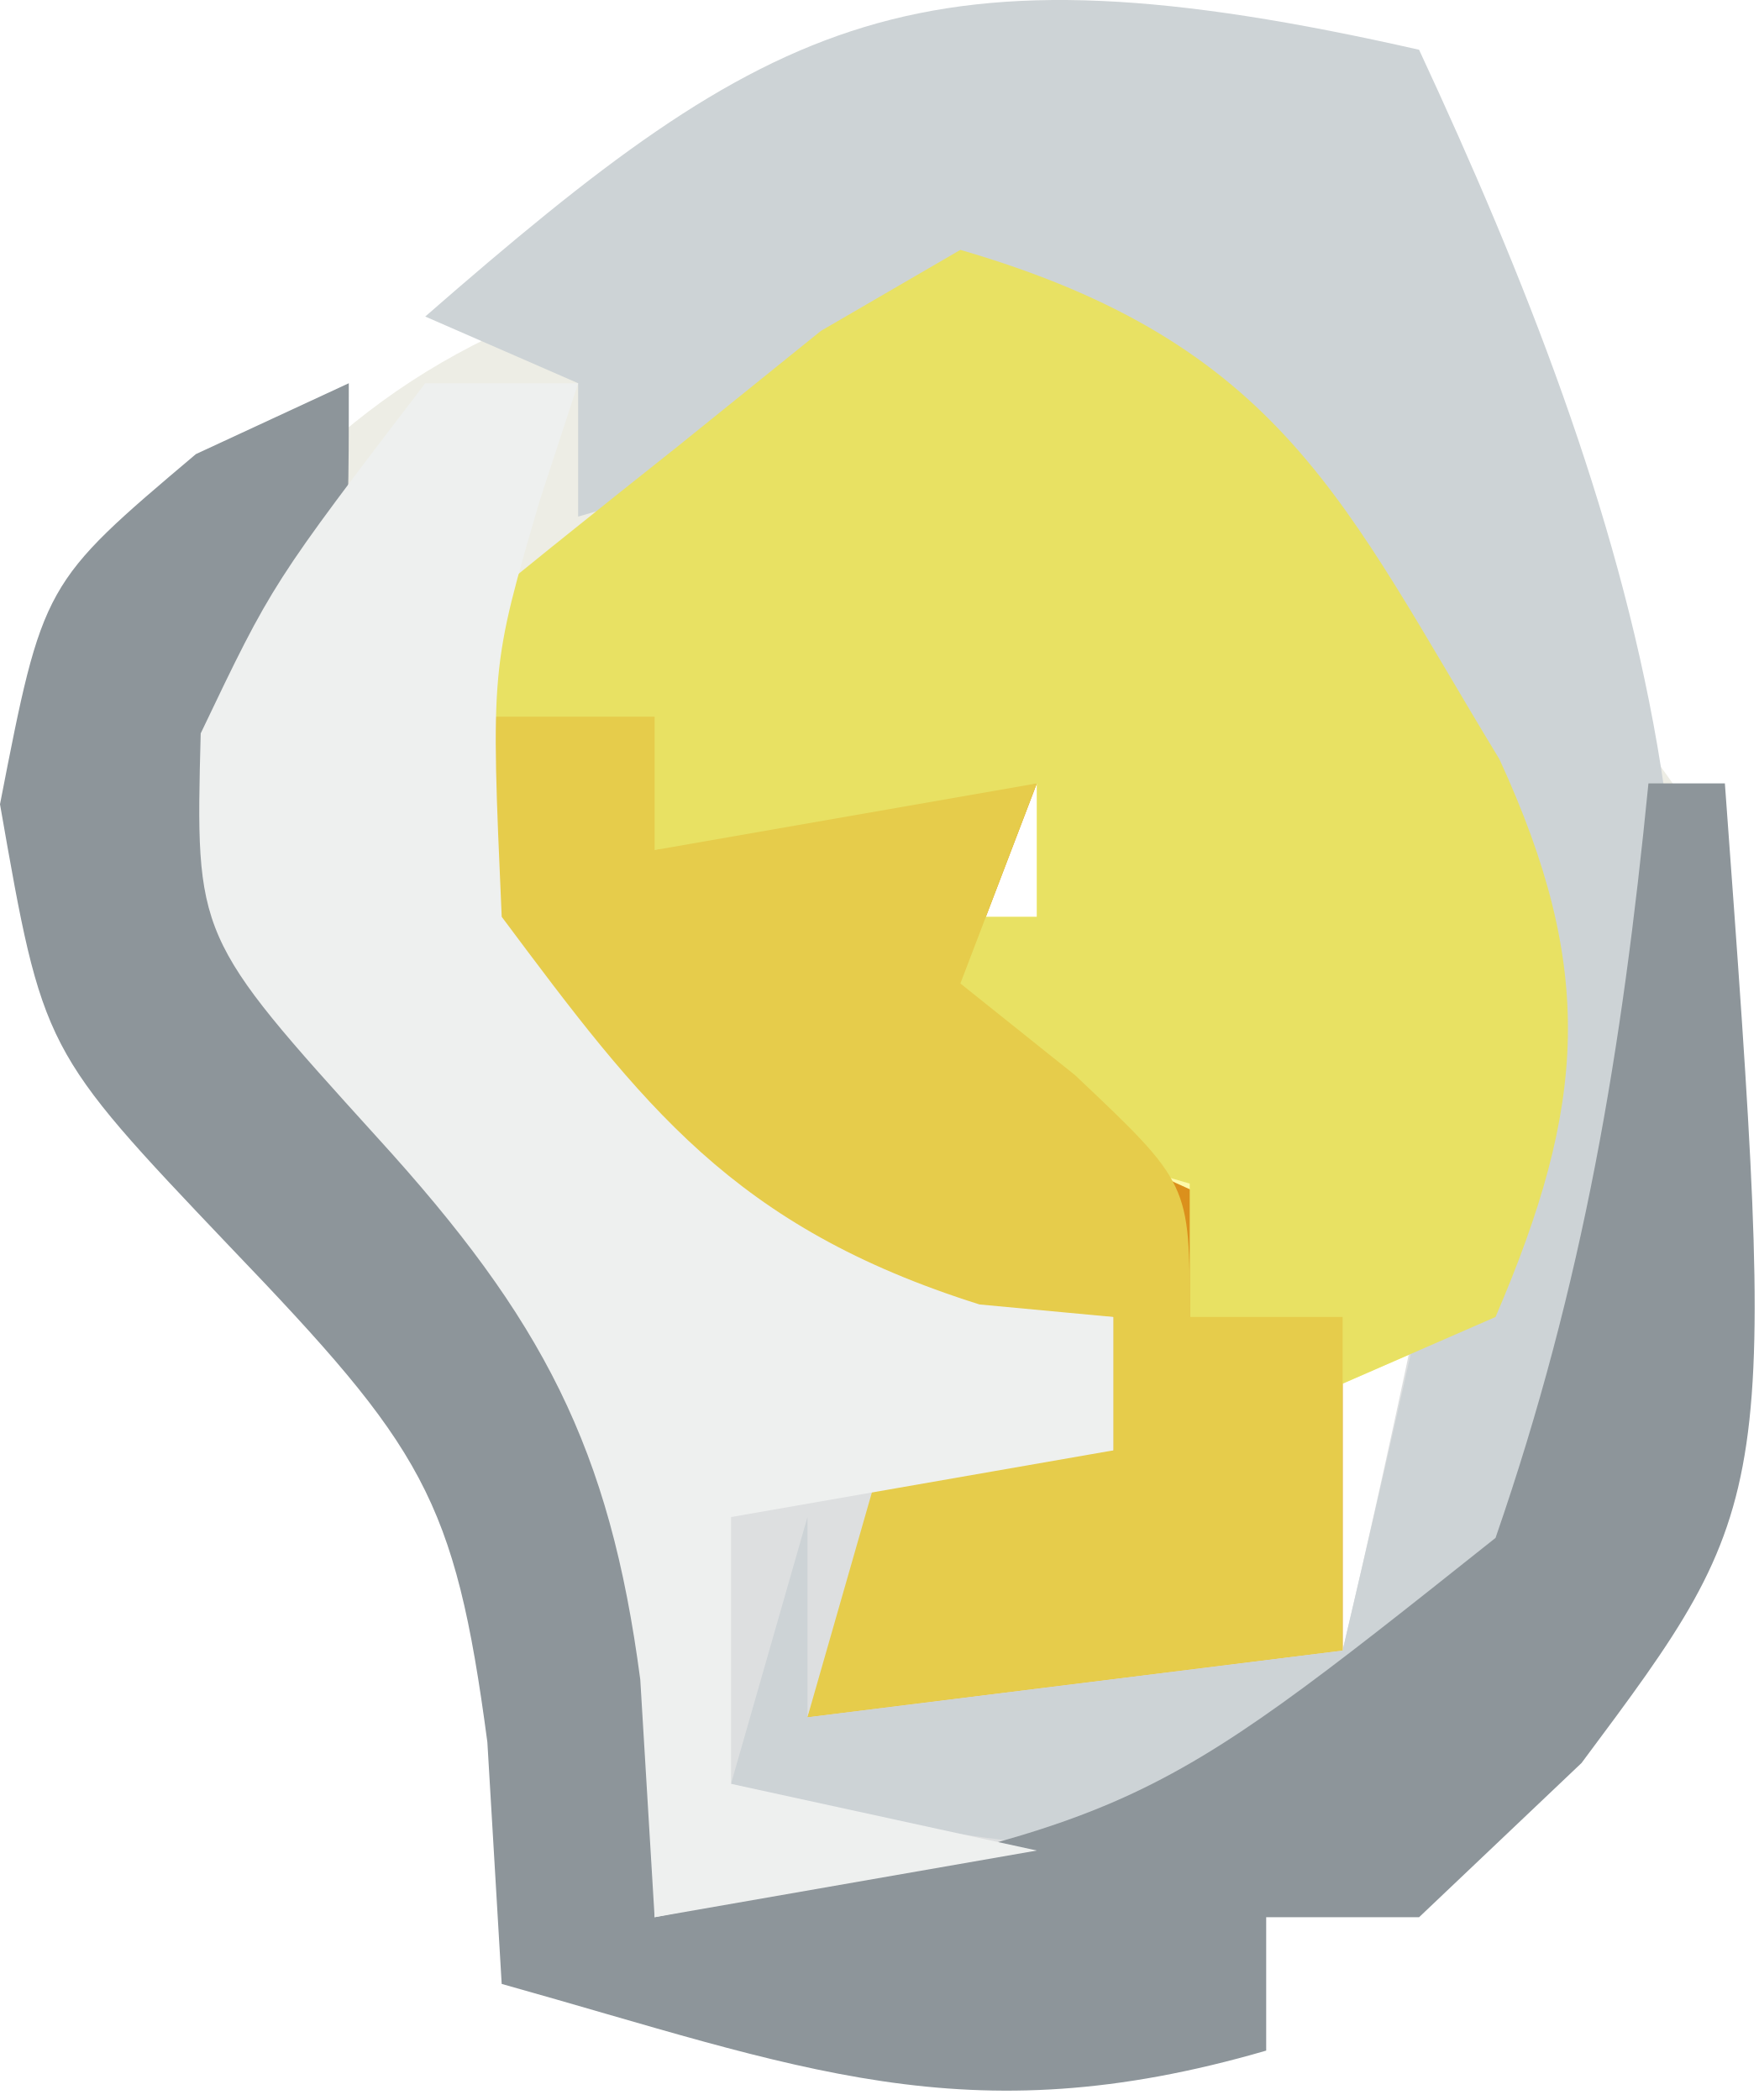
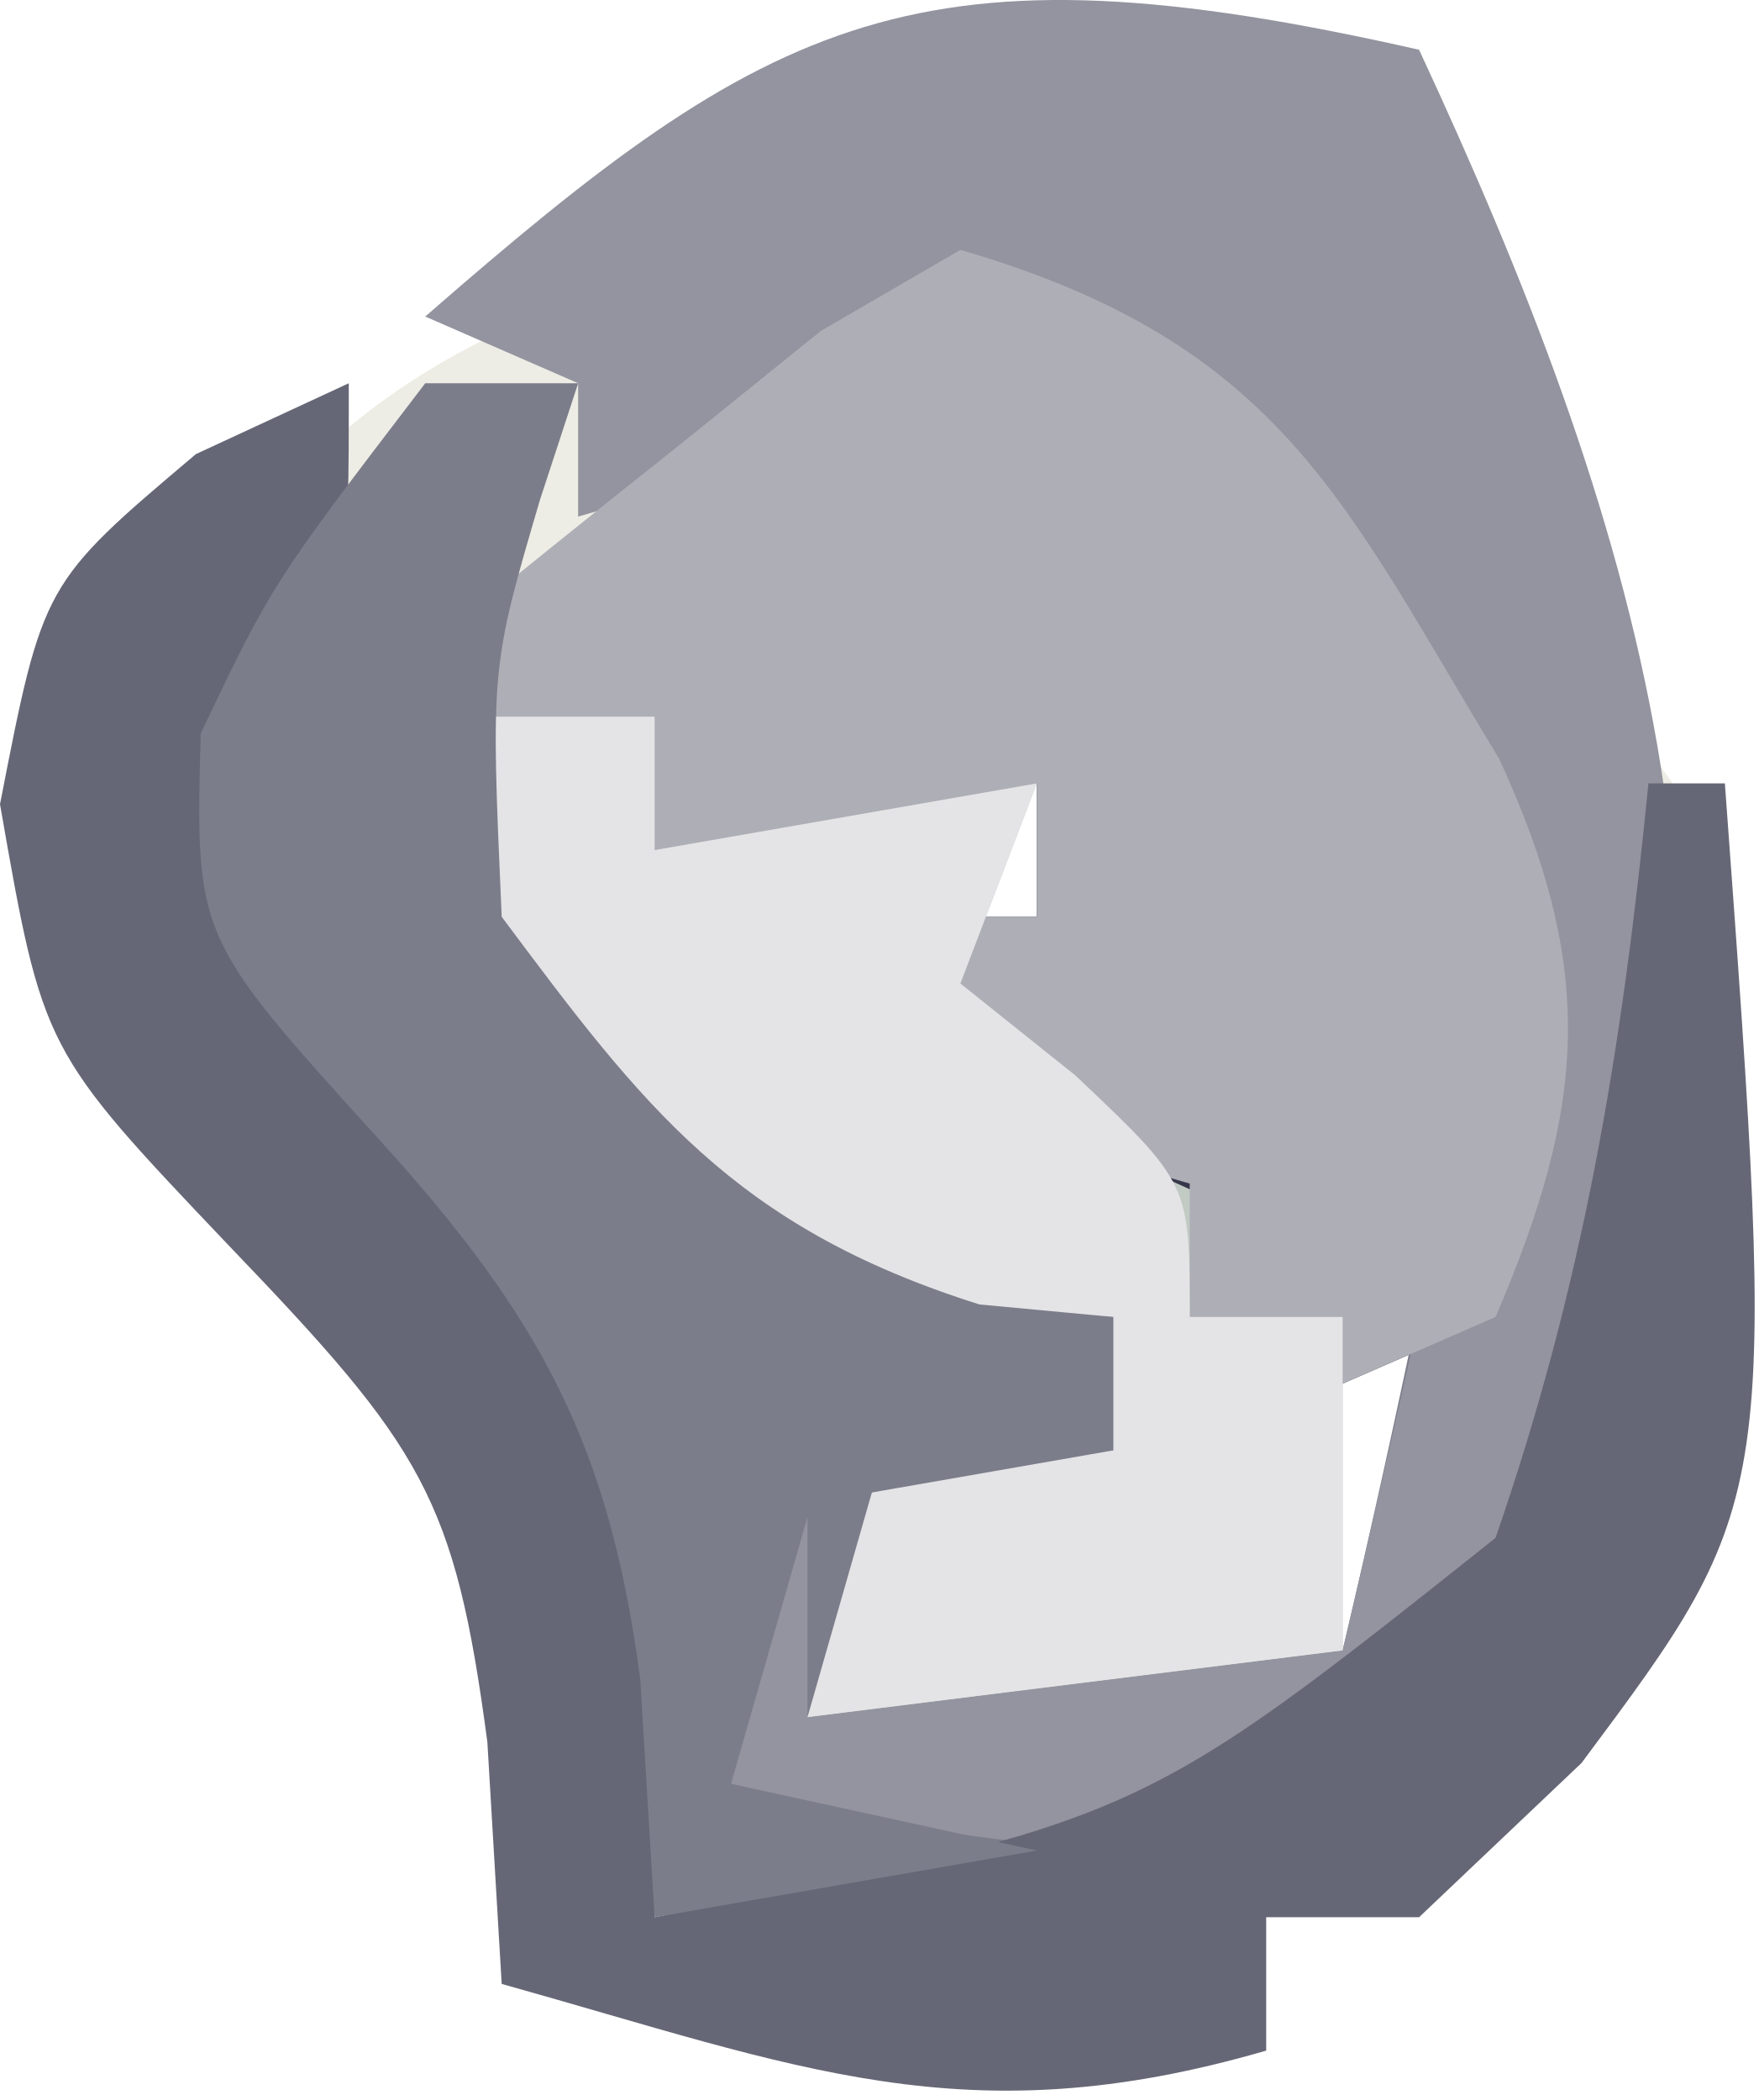
<svg xmlns="http://www.w3.org/2000/svg" width="103" height="123" viewBox="0 0 103 123" fill="none">
-   <path d="M56.249 14.635C72.295 19.301 76.147 25.18 84.077 37.86C89.942 51.251 88.734 62.945 87.593 77.138C84.637 78.427 81.682 79.716 78.637 81.044C77.16 78.466 75.682 75.887 74.16 73.231C71.204 72.022 68.249 70.814 65.204 69.569C56.249 65.418 56.249 65.418 51.772 53.699C54.727 53.699 57.682 53.699 60.727 53.699C60.727 51.121 60.727 48.542 60.727 45.886C57.31 46.772 53.893 47.659 50.372 48.572C46.401 48.975 42.43 49.377 38.339 49.793C30.87 44.009 30.87 44.009 24.906 38.073C29.799 34.038 34.755 30.061 39.738 26.11C42.491 23.889 45.244 21.669 48.081 19.381C52.124 17.031 52.124 17.031 56.249 14.635Z" fill="#FEFAA9" />
+   <path d="M56.249 14.635C72.295 19.301 76.147 25.18 84.077 37.86C89.942 51.251 88.734 62.945 87.593 77.138C84.637 78.427 81.682 79.716 78.637 81.044C77.16 78.466 75.682 75.887 74.16 73.231C71.204 72.022 68.249 70.814 65.204 69.569C56.249 65.418 56.249 65.418 51.772 53.699C54.727 53.699 57.682 53.699 60.727 53.699C60.727 51.121 60.727 48.542 60.727 45.886C57.31 46.772 53.893 47.659 50.372 48.572C46.401 48.975 42.43 49.377 38.339 49.793C30.87 44.009 30.87 44.009 24.906 38.073C29.799 34.038 34.755 30.061 39.738 26.11C42.491 23.889 45.244 21.669 48.081 19.381C52.124 17.031 52.124 17.031 56.249 14.635Z" fill="#37384C" />
  <path d="M47.294 2.915C56.16 2.915 65.025 2.915 74.16 2.915C76.099 7.749 78.038 12.583 80.037 17.564C84.283 27.667 87.512 34.081 95.428 42.468C101.025 49.792 101.025 49.792 99.626 62.488C98.102 67.806 98.102 67.806 96.548 73.231C95.07 73.231 93.593 73.231 92.07 73.231C90.962 69.283 89.854 65.335 88.712 61.267C83.578 45.363 75.067 32.594 65.204 18.541C49.819 24.506 37.805 32.601 24.906 41.979C26.383 49.714 27.861 57.449 29.383 65.418C24.951 64.129 20.518 62.84 15.95 61.511C12.592 48.816 12.592 48.816 11.473 34.166C21.192 22.659 27.242 19.163 42.816 14.634C44.294 10.767 45.772 6.9 47.294 2.915Z" fill="#EDEDE5" />
-   <path d="M20.429 41.978C26.34 41.978 32.25 41.978 38.34 41.978C38.34 44.557 38.34 47.135 38.34 49.791C45.728 48.502 53.116 47.213 60.728 45.885C59.25 49.752 57.773 53.62 56.25 57.604C61.871 67.413 67.447 68.82 78.638 73.23C78.638 80.965 78.638 88.699 78.638 96.668C68.295 97.957 57.952 99.247 47.295 100.575C48.773 95.418 50.25 90.262 51.773 84.949C56.206 84.949 60.638 84.949 65.206 84.949C65.206 82.371 65.206 79.793 65.206 77.136C61.973 76.975 58.741 76.814 55.411 76.648C37.078 71.672 31.514 63.33 20.429 49.791C20.429 47.213 20.429 44.635 20.429 41.978Z" fill="#DB901C" />
-   <path d="M87.593 53.697C89.07 53.697 90.548 53.697 92.07 53.697C97.118 68.743 97.525 78.047 89.272 91.785C82.527 100.925 78.592 104.505 67.723 110.34C54.933 112.518 46.315 111.491 33.861 108.387C34.046 104.198 34.23 100.008 34.421 95.691C33.912 82.38 32.908 76.326 24.906 65.416C27.861 62.838 30.816 60.26 33.861 57.604C35.708 60.101 37.555 62.599 39.458 65.172C48.091 74.049 52.283 75.581 65.204 77.136C65.204 79.714 65.204 82.292 65.204 84.949C60.772 86.238 56.339 87.527 51.772 88.855C50.294 92.722 48.816 96.59 47.294 100.574C62.809 98.641 62.809 98.641 78.637 96.668C82.006 82.392 84.908 68.083 87.593 53.697Z" fill="#DDDFE0" />
-   <path d="M83.115 2.914C95.526 29.597 104.573 57.352 93.137 85.544C87.065 95.783 81.675 103.156 69.682 108.387C59.985 108.387 52.033 107.065 42.816 104.481C44.294 99.325 45.772 94.168 47.294 88.855C47.294 92.723 47.294 96.59 47.294 100.575C62.809 98.641 62.809 98.641 78.637 96.668C80.172 90.165 81.654 83.652 83.115 77.136C84.408 73.591 85.701 70.046 87.033 66.393C87.878 47.213 76.829 34.331 65.204 18.54C62.526 19.748 59.848 20.957 57.089 22.202C47.294 26.352 47.294 26.352 33.861 30.259C33.861 27.681 33.861 25.102 33.861 22.446C30.906 21.157 27.951 19.868 24.906 18.54C45.209 0.826 53.751 -3.747 83.115 2.914Z" fill="#CDD3D6" />
-   <path d="M56.249 14.635C75.159 20.134 78.761 29.586 87.82 44.467C93.495 56.793 92.91 64.767 87.593 77.138C84.637 78.427 81.682 79.716 78.637 81.044C75.682 79.755 72.727 78.466 69.682 77.138C69.682 74.559 69.682 71.981 69.682 69.325C65.249 68.035 60.816 66.746 56.249 65.418C54.772 61.551 53.294 57.684 51.772 53.699C54.727 53.699 57.682 53.699 60.727 53.699C60.727 51.121 60.727 48.542 60.727 45.886C57.31 46.772 53.893 47.659 50.372 48.572C46.401 48.975 42.43 49.377 38.339 49.793C30.87 44.009 30.87 44.009 24.906 38.073C29.799 34.038 34.755 30.061 39.738 26.11C42.491 23.889 45.244 21.669 48.081 19.381C52.124 17.031 52.124 17.031 56.249 14.635Z" fill="#E8E163" />
-   <path d="M20.429 22.447C20.429 34.166 20.429 34.166 16.791 42.956C15.793 55.722 17.981 57.08 26.866 66.638C41.022 82.127 40.288 92.921 38.34 112.294C66.769 106.644 66.769 106.644 87.594 90.077C92.772 75.112 95.011 61.452 96.549 45.885C98.026 45.885 99.504 45.885 101.026 45.885C104.109 87.869 104.109 87.869 92.631 103.261C89.491 106.242 86.351 109.223 83.116 112.294C80.161 112.294 77.206 112.294 74.161 112.294C74.161 114.873 74.161 117.451 74.161 120.107C56.534 125.233 46.736 121.056 29.384 116.201C28.969 109.191 28.969 109.191 28.545 102.04C26.639 87.708 24.764 84.801 13.433 72.986C2.519 61.511 2.519 61.511 0 47.106C2.519 34.166 2.519 34.166 11.474 26.597C14.429 25.228 17.384 23.858 20.429 22.447Z" fill="#8D959A" />
-   <path d="M20.429 41.978C26.34 41.978 32.25 41.978 38.34 41.978C38.34 44.557 38.34 47.135 38.34 49.791C45.728 48.502 53.116 47.213 60.728 45.885C59.25 49.752 57.773 53.62 56.25 57.604C58.467 59.377 60.683 61.149 62.967 62.975C69.683 69.323 69.683 69.323 69.683 77.136C72.638 77.136 75.594 77.136 78.638 77.136C78.638 83.582 78.638 90.028 78.638 96.668C68.295 97.957 57.952 99.247 47.295 100.575C48.773 95.418 50.25 90.262 51.773 84.949C56.206 84.949 60.638 84.949 65.206 84.949C65.206 82.371 65.206 79.793 65.206 77.136C61.973 76.975 58.741 76.814 55.411 76.648C37.078 71.672 31.514 63.33 20.429 49.791C20.429 47.213 20.429 44.635 20.429 41.978Z" fill="#E6CC4B" />
-   <path d="M24.907 22.447C27.863 22.447 30.818 22.447 33.863 22.447C33.124 24.703 32.385 26.959 31.624 29.283C28.738 39.114 28.738 39.114 29.385 53.698C37.639 64.756 42.943 71.859 57.37 76.404C59.956 76.646 62.542 76.888 65.206 77.137C65.206 79.715 65.206 82.293 65.206 84.95C57.818 86.239 50.43 87.528 42.818 88.856C42.818 94.012 42.818 99.169 42.818 104.482C48.728 105.771 54.639 107.06 60.729 108.388C53.34 109.677 45.952 110.966 38.34 112.294C37.925 105.406 37.925 105.406 37.501 98.378C35.717 84.825 31.813 77.285 22.109 66.638C11.444 54.867 11.444 54.867 11.755 42.956C15.952 34.166 15.952 34.166 24.907 22.447Z" fill="#EEF0EF" />
+   <path d="M20.429 41.978C26.34 41.978 32.25 41.978 38.34 41.978C38.34 44.557 38.34 47.135 38.34 49.791C45.728 48.502 53.116 47.213 60.728 45.885C59.25 49.752 57.773 53.62 56.25 57.604C61.871 67.413 67.447 68.82 78.638 73.23C78.638 80.965 78.638 88.699 78.638 96.668C68.295 97.957 57.952 99.247 47.295 100.575C48.773 95.418 50.25 90.262 51.773 84.949C56.206 84.949 60.638 84.949 65.206 84.949C65.206 82.371 65.206 79.793 65.206 77.136C61.973 76.975 58.741 76.814 55.411 76.648C37.078 71.672 31.514 63.33 20.429 49.791C20.429 47.213 20.429 44.635 20.429 41.978Z" fill="#C1CBC4" />
+   <path d="M87.593 53.697C89.07 53.697 90.548 53.697 92.07 53.697C97.118 68.743 97.525 78.047 89.272 91.785C82.527 100.925 78.592 104.505 67.723 110.34C54.933 112.518 46.315 111.491 33.861 108.387C34.046 104.198 34.23 100.008 34.421 95.691C33.912 82.38 32.908 76.326 24.906 65.416C27.861 62.838 30.816 60.26 33.861 57.604C35.708 60.101 37.555 62.599 39.458 65.172C48.091 74.049 52.283 75.581 65.204 77.136C65.204 79.714 65.204 82.292 65.204 84.949C60.772 86.238 56.339 87.527 51.772 88.855C50.294 92.722 48.816 96.59 47.294 100.574C62.809 98.641 62.809 98.641 78.637 96.668C82.006 82.392 84.908 68.083 87.593 53.697Z" fill="#7C7D8A" />
+   <path d="M83.115 2.914C95.526 29.597 104.573 57.352 93.137 85.544C87.065 95.783 81.675 103.156 69.682 108.387C59.985 108.387 52.033 107.065 42.816 104.481C44.294 99.325 45.772 94.168 47.294 88.855C47.294 92.723 47.294 96.59 47.294 100.575C62.809 98.641 62.809 98.641 78.637 96.668C80.172 90.165 81.654 83.652 83.115 77.136C84.408 73.591 85.701 70.046 87.033 66.393C87.878 47.213 76.829 34.331 65.204 18.54C62.526 19.748 59.848 20.957 57.089 22.202C47.294 26.352 47.294 26.352 33.861 30.259C33.861 27.681 33.861 25.102 33.861 22.446C30.906 21.157 27.951 19.868 24.906 18.54C45.209 0.826 53.751 -3.747 83.115 2.914Z" fill="#93949F" />
+   <path d="M56.249 14.635C75.159 20.134 78.761 29.586 87.82 44.467C93.495 56.793 92.91 64.767 87.593 77.138C84.637 78.427 81.682 79.716 78.637 81.044C75.682 79.755 72.727 78.466 69.682 77.138C69.682 74.559 69.682 71.981 69.682 69.325C65.249 68.035 60.816 66.746 56.249 65.418C54.772 61.551 53.294 57.684 51.772 53.699C54.727 53.699 57.682 53.699 60.727 53.699C60.727 51.121 60.727 48.542 60.727 45.886C57.31 46.772 53.893 47.659 50.372 48.572C46.401 48.975 42.43 49.377 38.339 49.793C30.87 44.009 30.87 44.009 24.906 38.073C29.799 34.038 34.755 30.061 39.738 26.11C42.491 23.889 45.244 21.669 48.081 19.381C52.124 17.031 52.124 17.031 56.249 14.635Z" fill="#AEAEB6" />
+   <path d="M20.429 22.447C20.429 34.166 20.429 34.166 16.791 42.956C15.793 55.722 17.981 57.08 26.866 66.638C41.022 82.127 40.288 92.921 38.34 112.294C66.769 106.644 66.769 106.644 87.594 90.077C92.772 75.112 95.011 61.452 96.549 45.885C98.026 45.885 99.504 45.885 101.026 45.885C104.109 87.869 104.109 87.869 92.631 103.261C89.491 106.242 86.351 109.223 83.116 112.294C80.161 112.294 77.206 112.294 74.161 112.294C74.161 114.873 74.161 117.451 74.161 120.107C56.534 125.233 46.736 121.056 29.384 116.201C28.969 109.191 28.969 109.191 28.545 102.04C26.639 87.708 24.764 84.801 13.433 72.986C2.519 61.511 2.519 61.511 0 47.106C2.519 34.166 2.519 34.166 11.474 26.597C14.429 25.228 17.384 23.858 20.429 22.447Z" fill="#666776" />
+   <path d="M20.429 41.978C26.34 41.978 32.25 41.978 38.34 41.978C38.34 44.557 38.34 47.135 38.34 49.791C45.728 48.502 53.116 47.213 60.728 45.885C59.25 49.752 57.773 53.62 56.25 57.604C58.467 59.377 60.683 61.149 62.967 62.975C69.683 69.323 69.683 69.323 69.683 77.136C72.638 77.136 75.594 77.136 78.638 77.136C78.638 83.582 78.638 90.028 78.638 96.668C68.295 97.957 57.952 99.247 47.295 100.575C48.773 95.418 50.25 90.262 51.773 84.949C56.206 84.949 60.638 84.949 65.206 84.949C65.206 82.371 65.206 79.793 65.206 77.136C61.973 76.975 58.741 76.814 55.411 76.648C37.078 71.672 31.514 63.33 20.429 49.791C20.429 47.213 20.429 44.635 20.429 41.978Z" fill="#E4E4E7" />
+   <path d="M24.907 22.447C27.863 22.447 30.818 22.447 33.863 22.447C33.124 24.703 32.385 26.959 31.624 29.283C28.738 39.114 28.738 39.114 29.385 53.698C37.639 64.756 42.943 71.859 57.37 76.404C59.956 76.646 62.542 76.888 65.206 77.137C65.206 79.715 65.206 82.293 65.206 84.95C57.818 86.239 50.43 87.528 42.818 88.856C42.818 94.012 42.818 99.169 42.818 104.482C48.728 105.771 54.639 107.06 60.729 108.388C53.34 109.677 45.952 110.966 38.34 112.294C37.925 105.406 37.925 105.406 37.501 98.378C35.717 84.825 31.813 77.285 22.109 66.638C11.444 54.867 11.444 54.867 11.755 42.956C15.952 34.166 15.952 34.166 24.907 22.447Z" fill="#7C7D8A" />
</svg>
